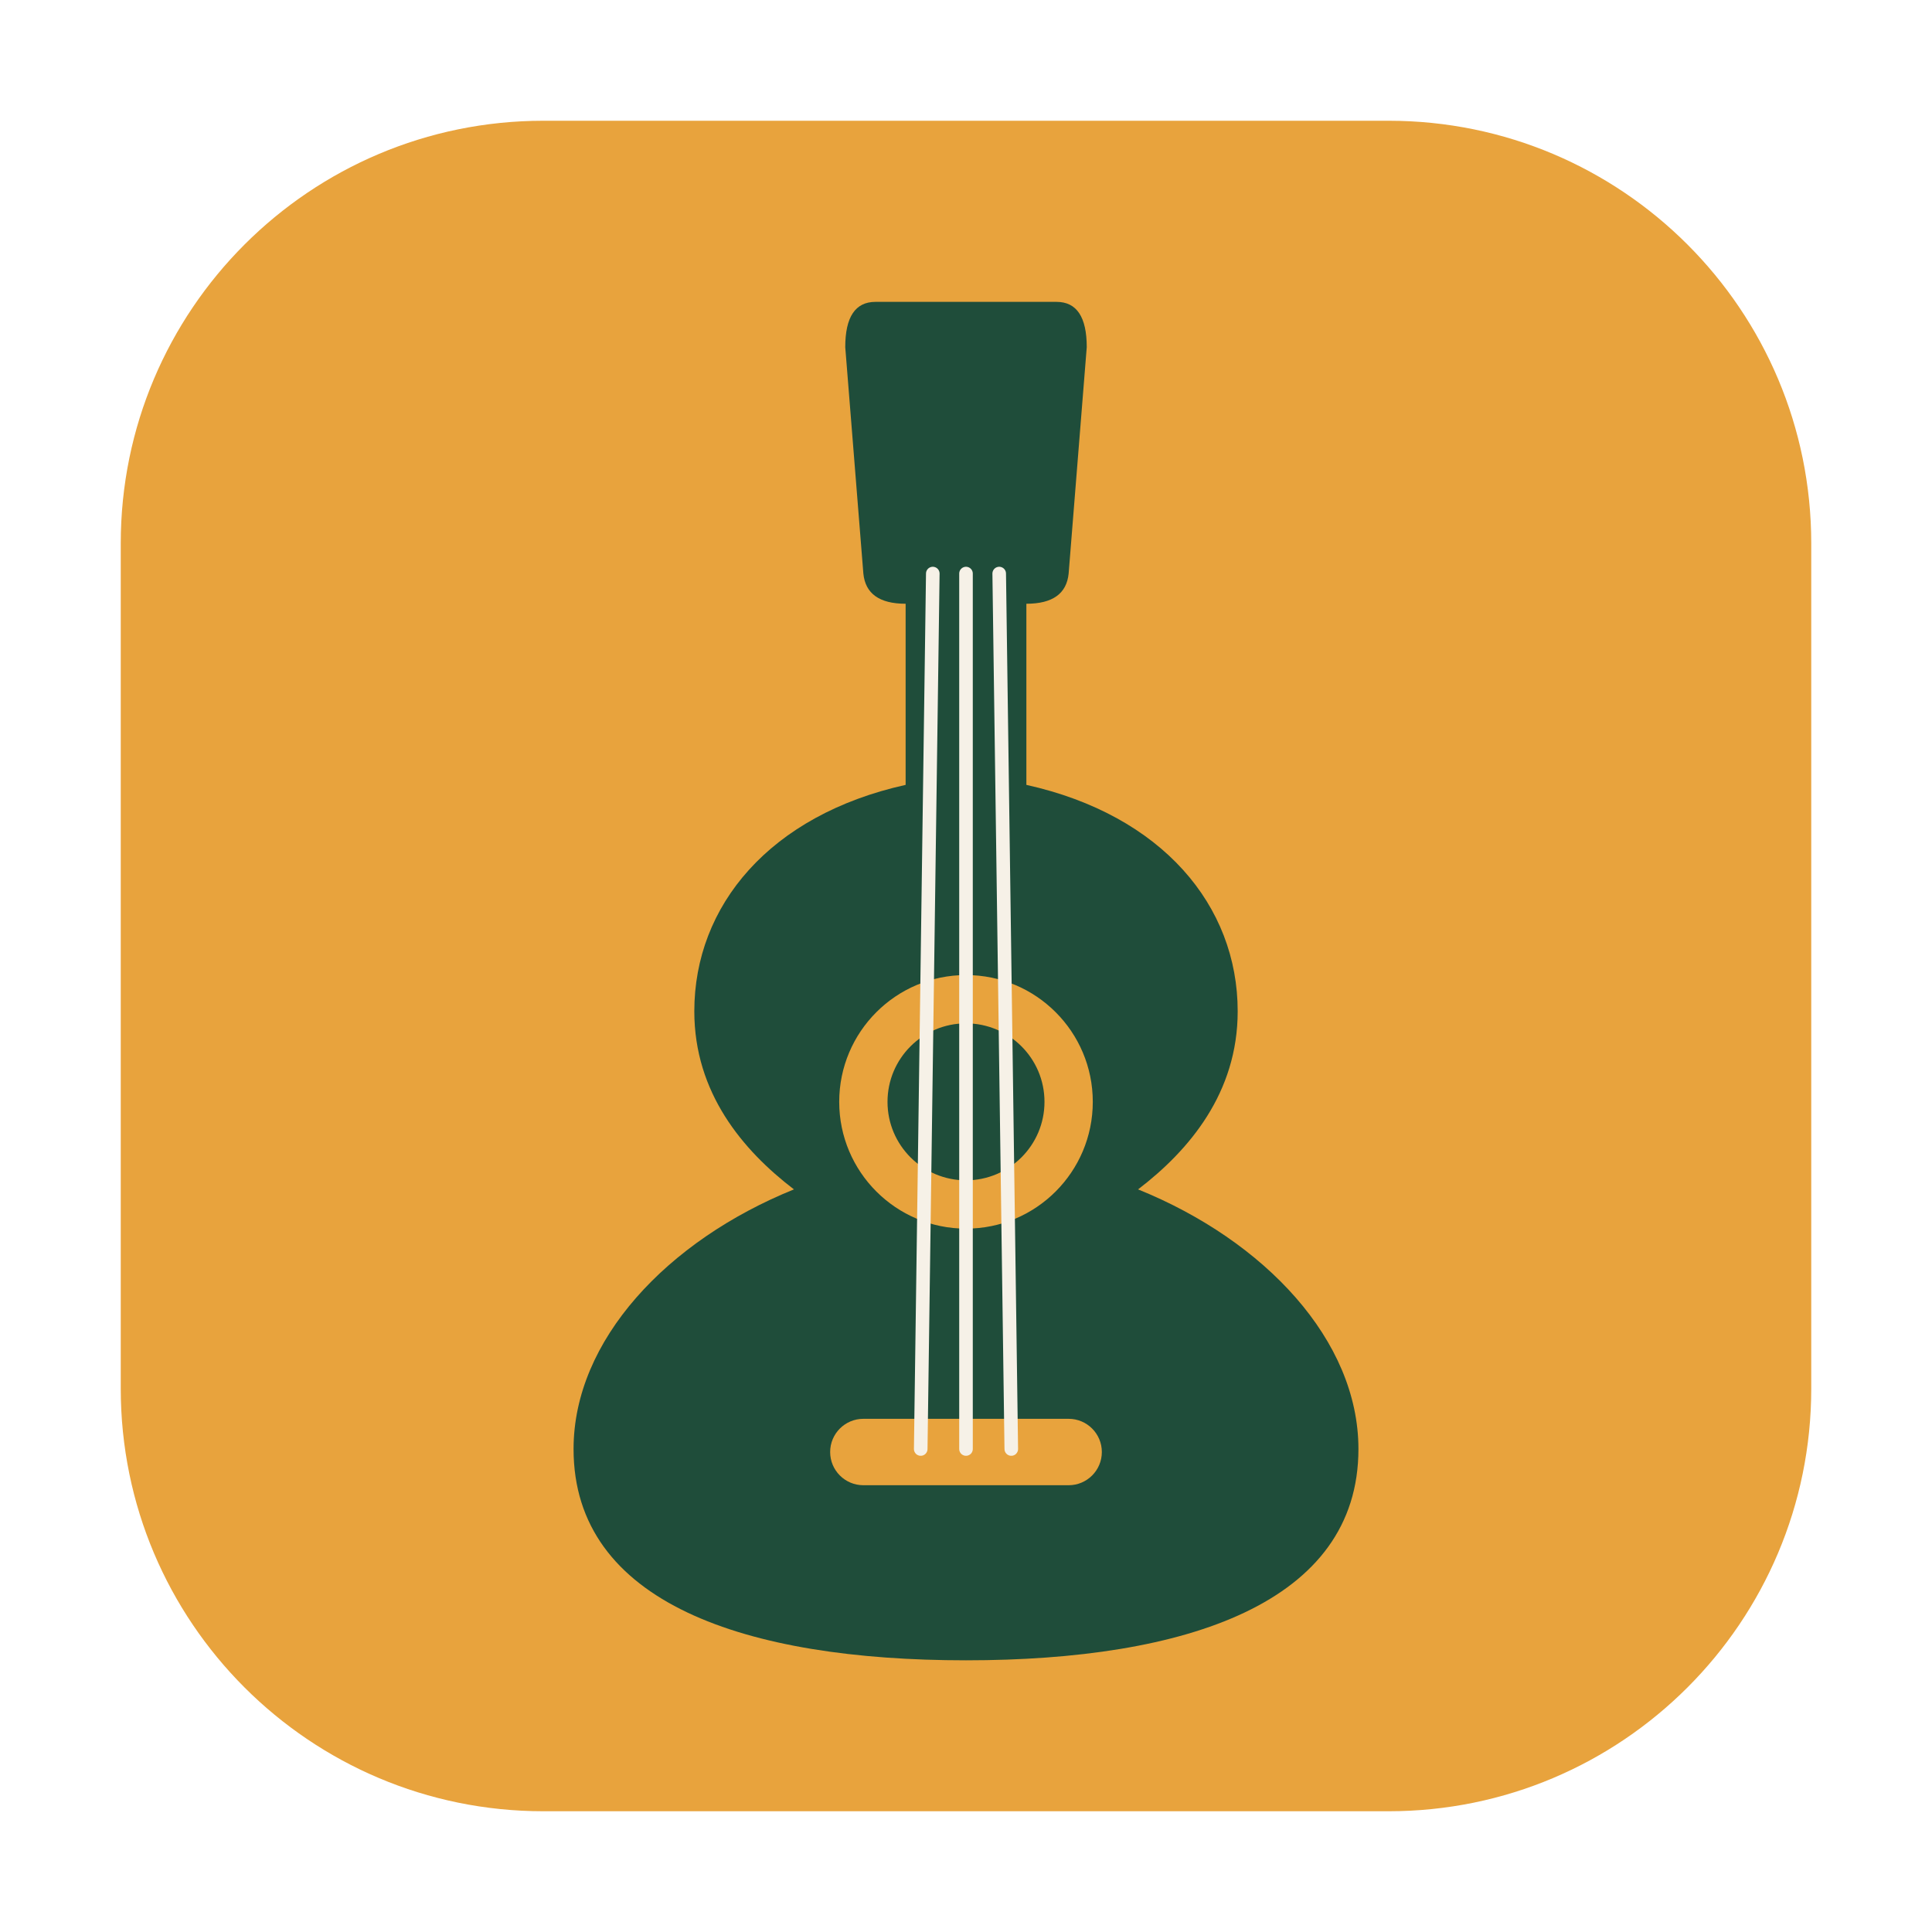
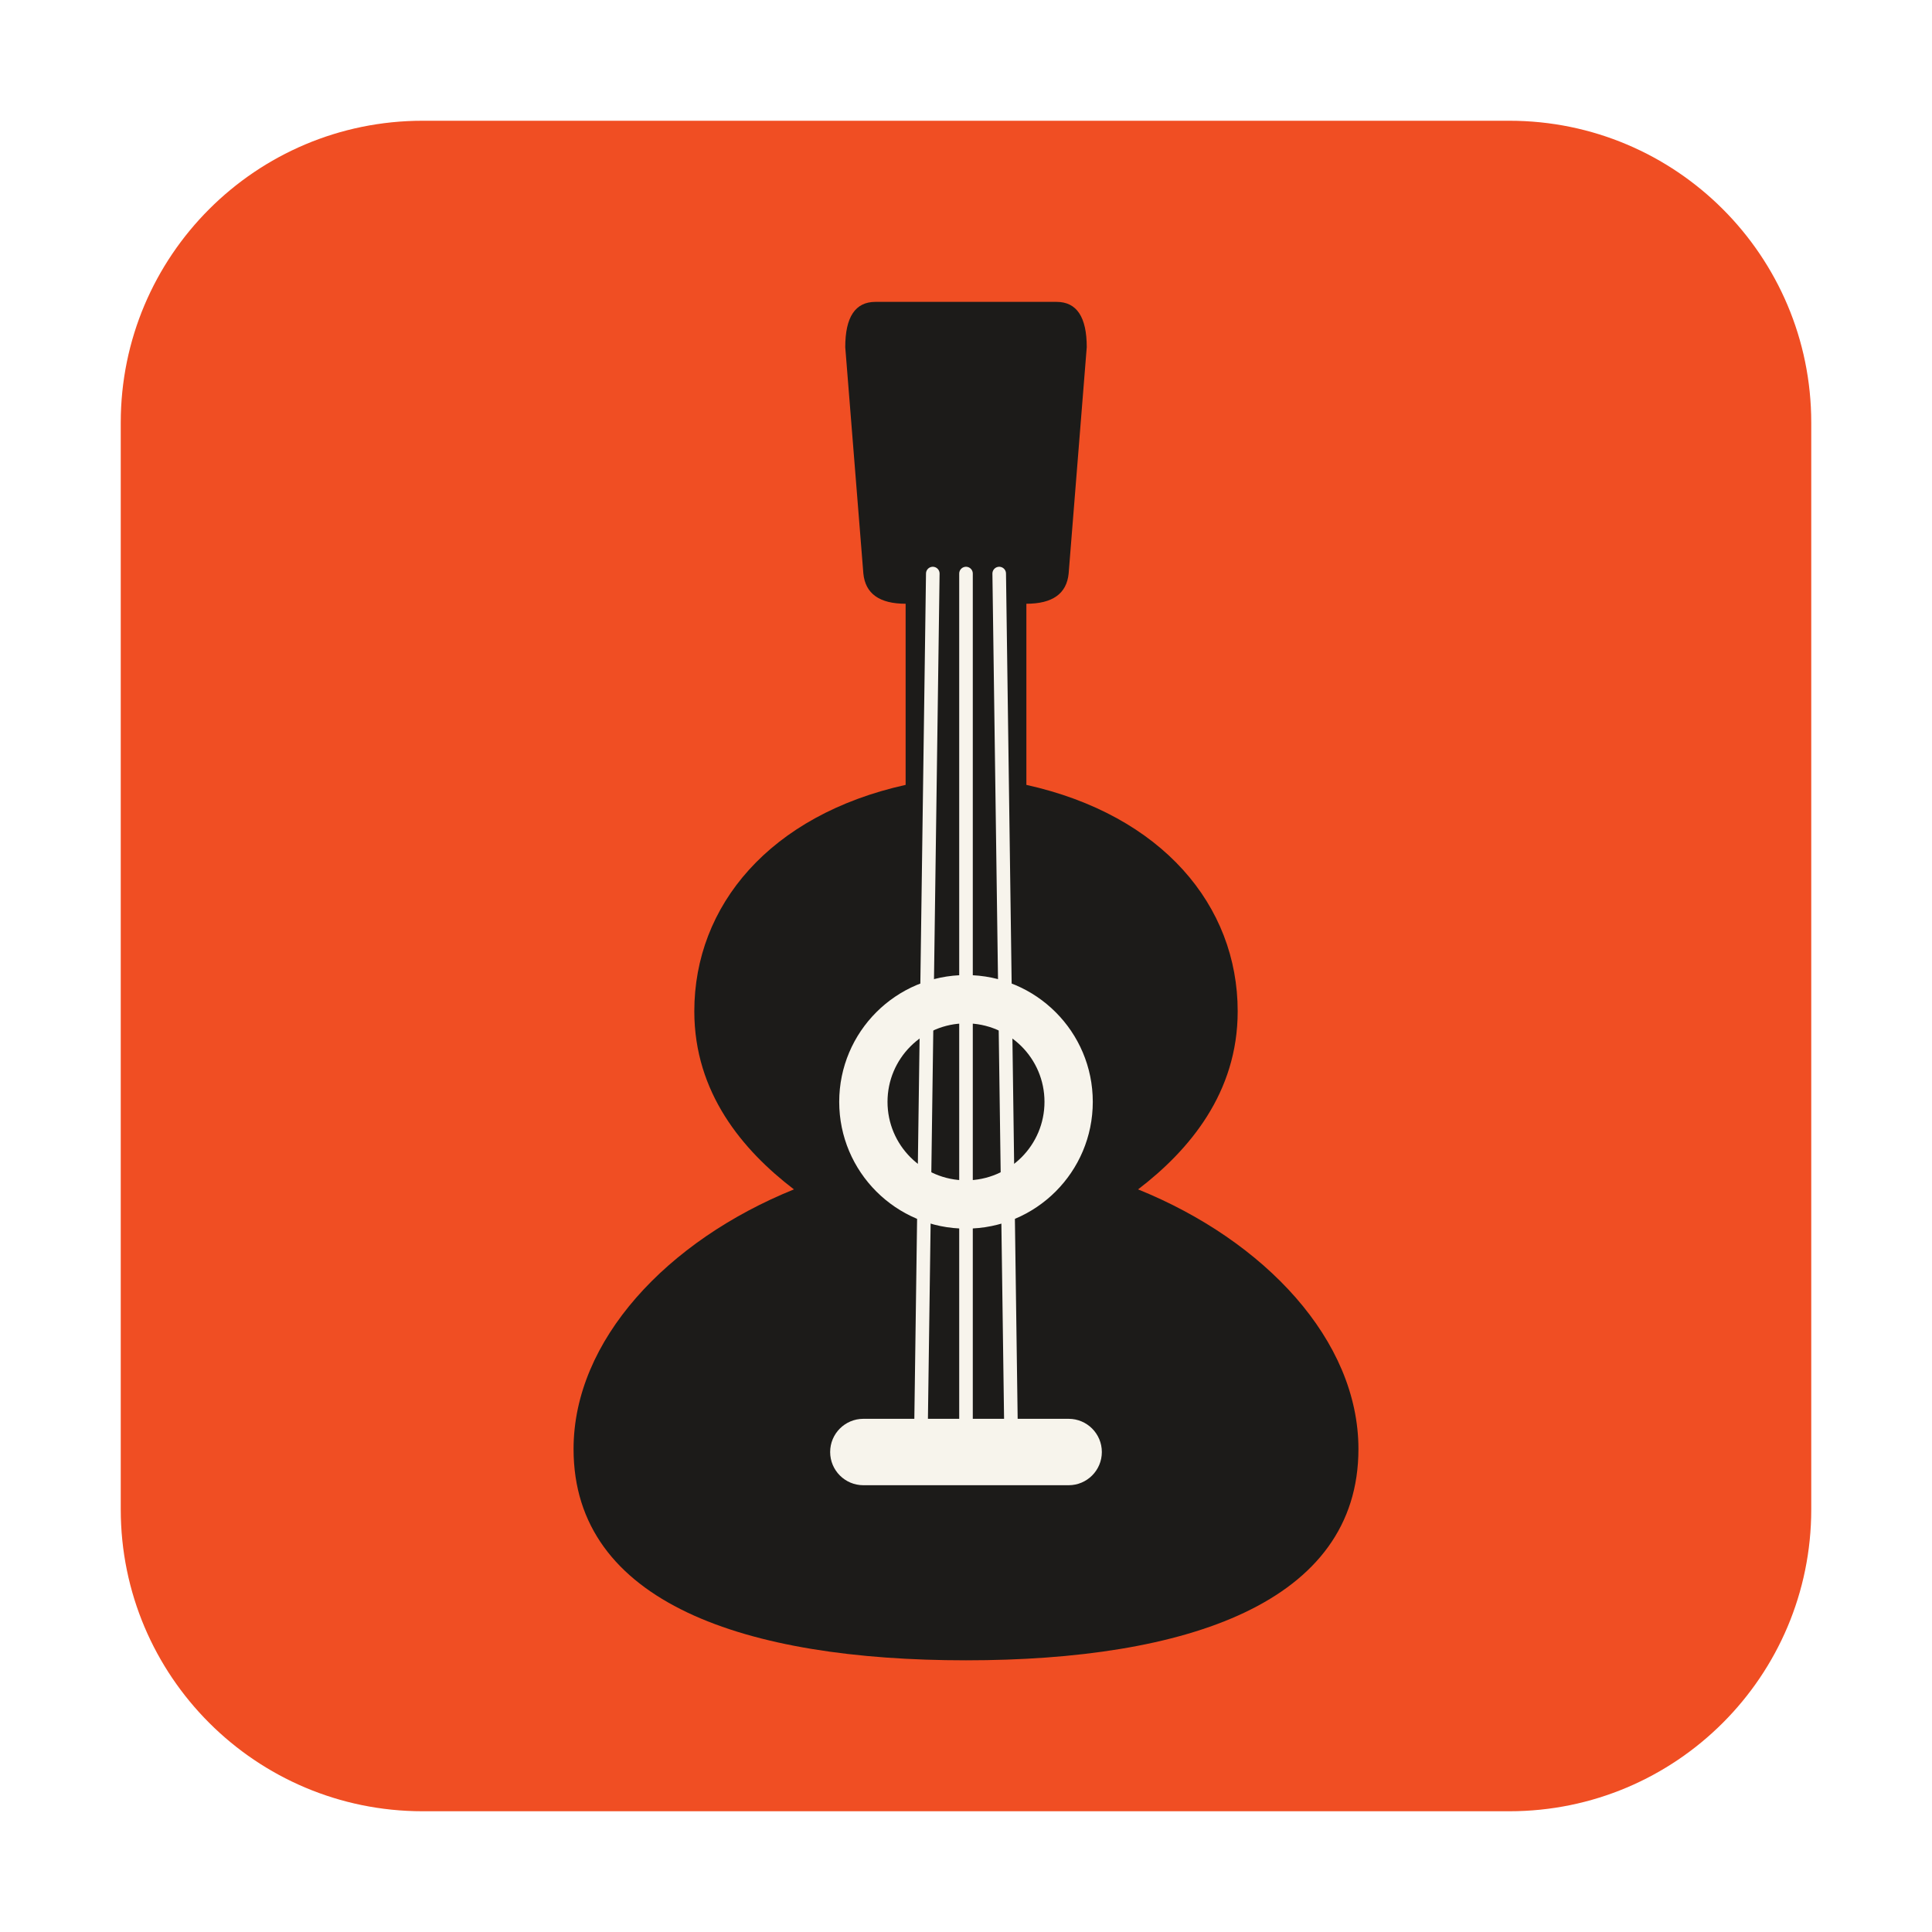
<svg xmlns="http://www.w3.org/2000/svg" viewBox="0 0 64 64" width="64" height="64">
-   <rect x="4" y="4" width="56" height="56" rx="14" fill="#E8A33D" />
-   <path d="M29 10   Q28 10 28 11.5   L28.6 19   Q28.7 20 30 20   L30 26   C25.5 27 23 30 23 33.5   C23 36.2 24.6 38.1 26.3 39.4   C22.1 41.1 19 44.4 19 48   C19 53.1 24.7 55 32 55   C39.3 55 45 53.1 45 48   C45 44.4 41.9 41.1 37.7 39.4   C39.4 38.1 41 36.2 41 33.5   C41 30 38.5 27 34 26   L34 20   Q35.3 20 35.4 19   L36 11.5   Q36 10 35 10 Z" fill="#1F4D3A" />
-   <circle cx="32" cy="36.5" r="4.2" fill="#E8A33D" />
-   <circle cx="32" cy="36.5" r="2.6" fill="#1F4D3A" />
-   <rect x="27.5" y="47" width="9" height="2.2" rx="1.1" fill="#E8A33D" />
-   <path d="M30.9 19 L30.5 48   M32 19 V48   M33.1 19 L33.5 48" fill="none" stroke="#F6F1E7" stroke-width="0.45" stroke-linecap="round" />
+   <rect x="4" y="4" width="56" height="56" rx="10" fill="#F04E23" />
+   <path d="M29 10   Q28 10 28 11.5   L28.6 19   Q28.7 20 30 20   L30 26   C25.5 27 23 30 23 33.5   C23 36.2 24.6 38.1 26.3 39.4   C22.1 41.1 19 44.4 19 48   C19 53.1 24.7 55 32 55   C39.3 55 45 53.1 45 48   C45 44.4 41.9 41.1 37.7 39.4   C39.4 38.1 41 36.2 41 33.5   C41 30 38.5 27 34 26   L34 20   Q35.3 20 35.4 19   L36 11.5   Q36 10 35 10 Z" fill="#1C1B19" />
+   <circle cx="32" cy="36.5" r="4.2" fill="#F7F4EC" />
+   <circle cx="32" cy="36.5" r="2.6" fill="#1C1B19" />
+   <rect x="27.5" y="47" width="9" height="2.2" rx="1.1" fill="#F7F4EC" />
+   <path d="M30.9 19 L30.5 48   M32 19 V48   M33.1 19 L33.5 48" fill="none" stroke="#F7F4EC" stroke-width="0.45" stroke-linecap="round" />
</svg>
